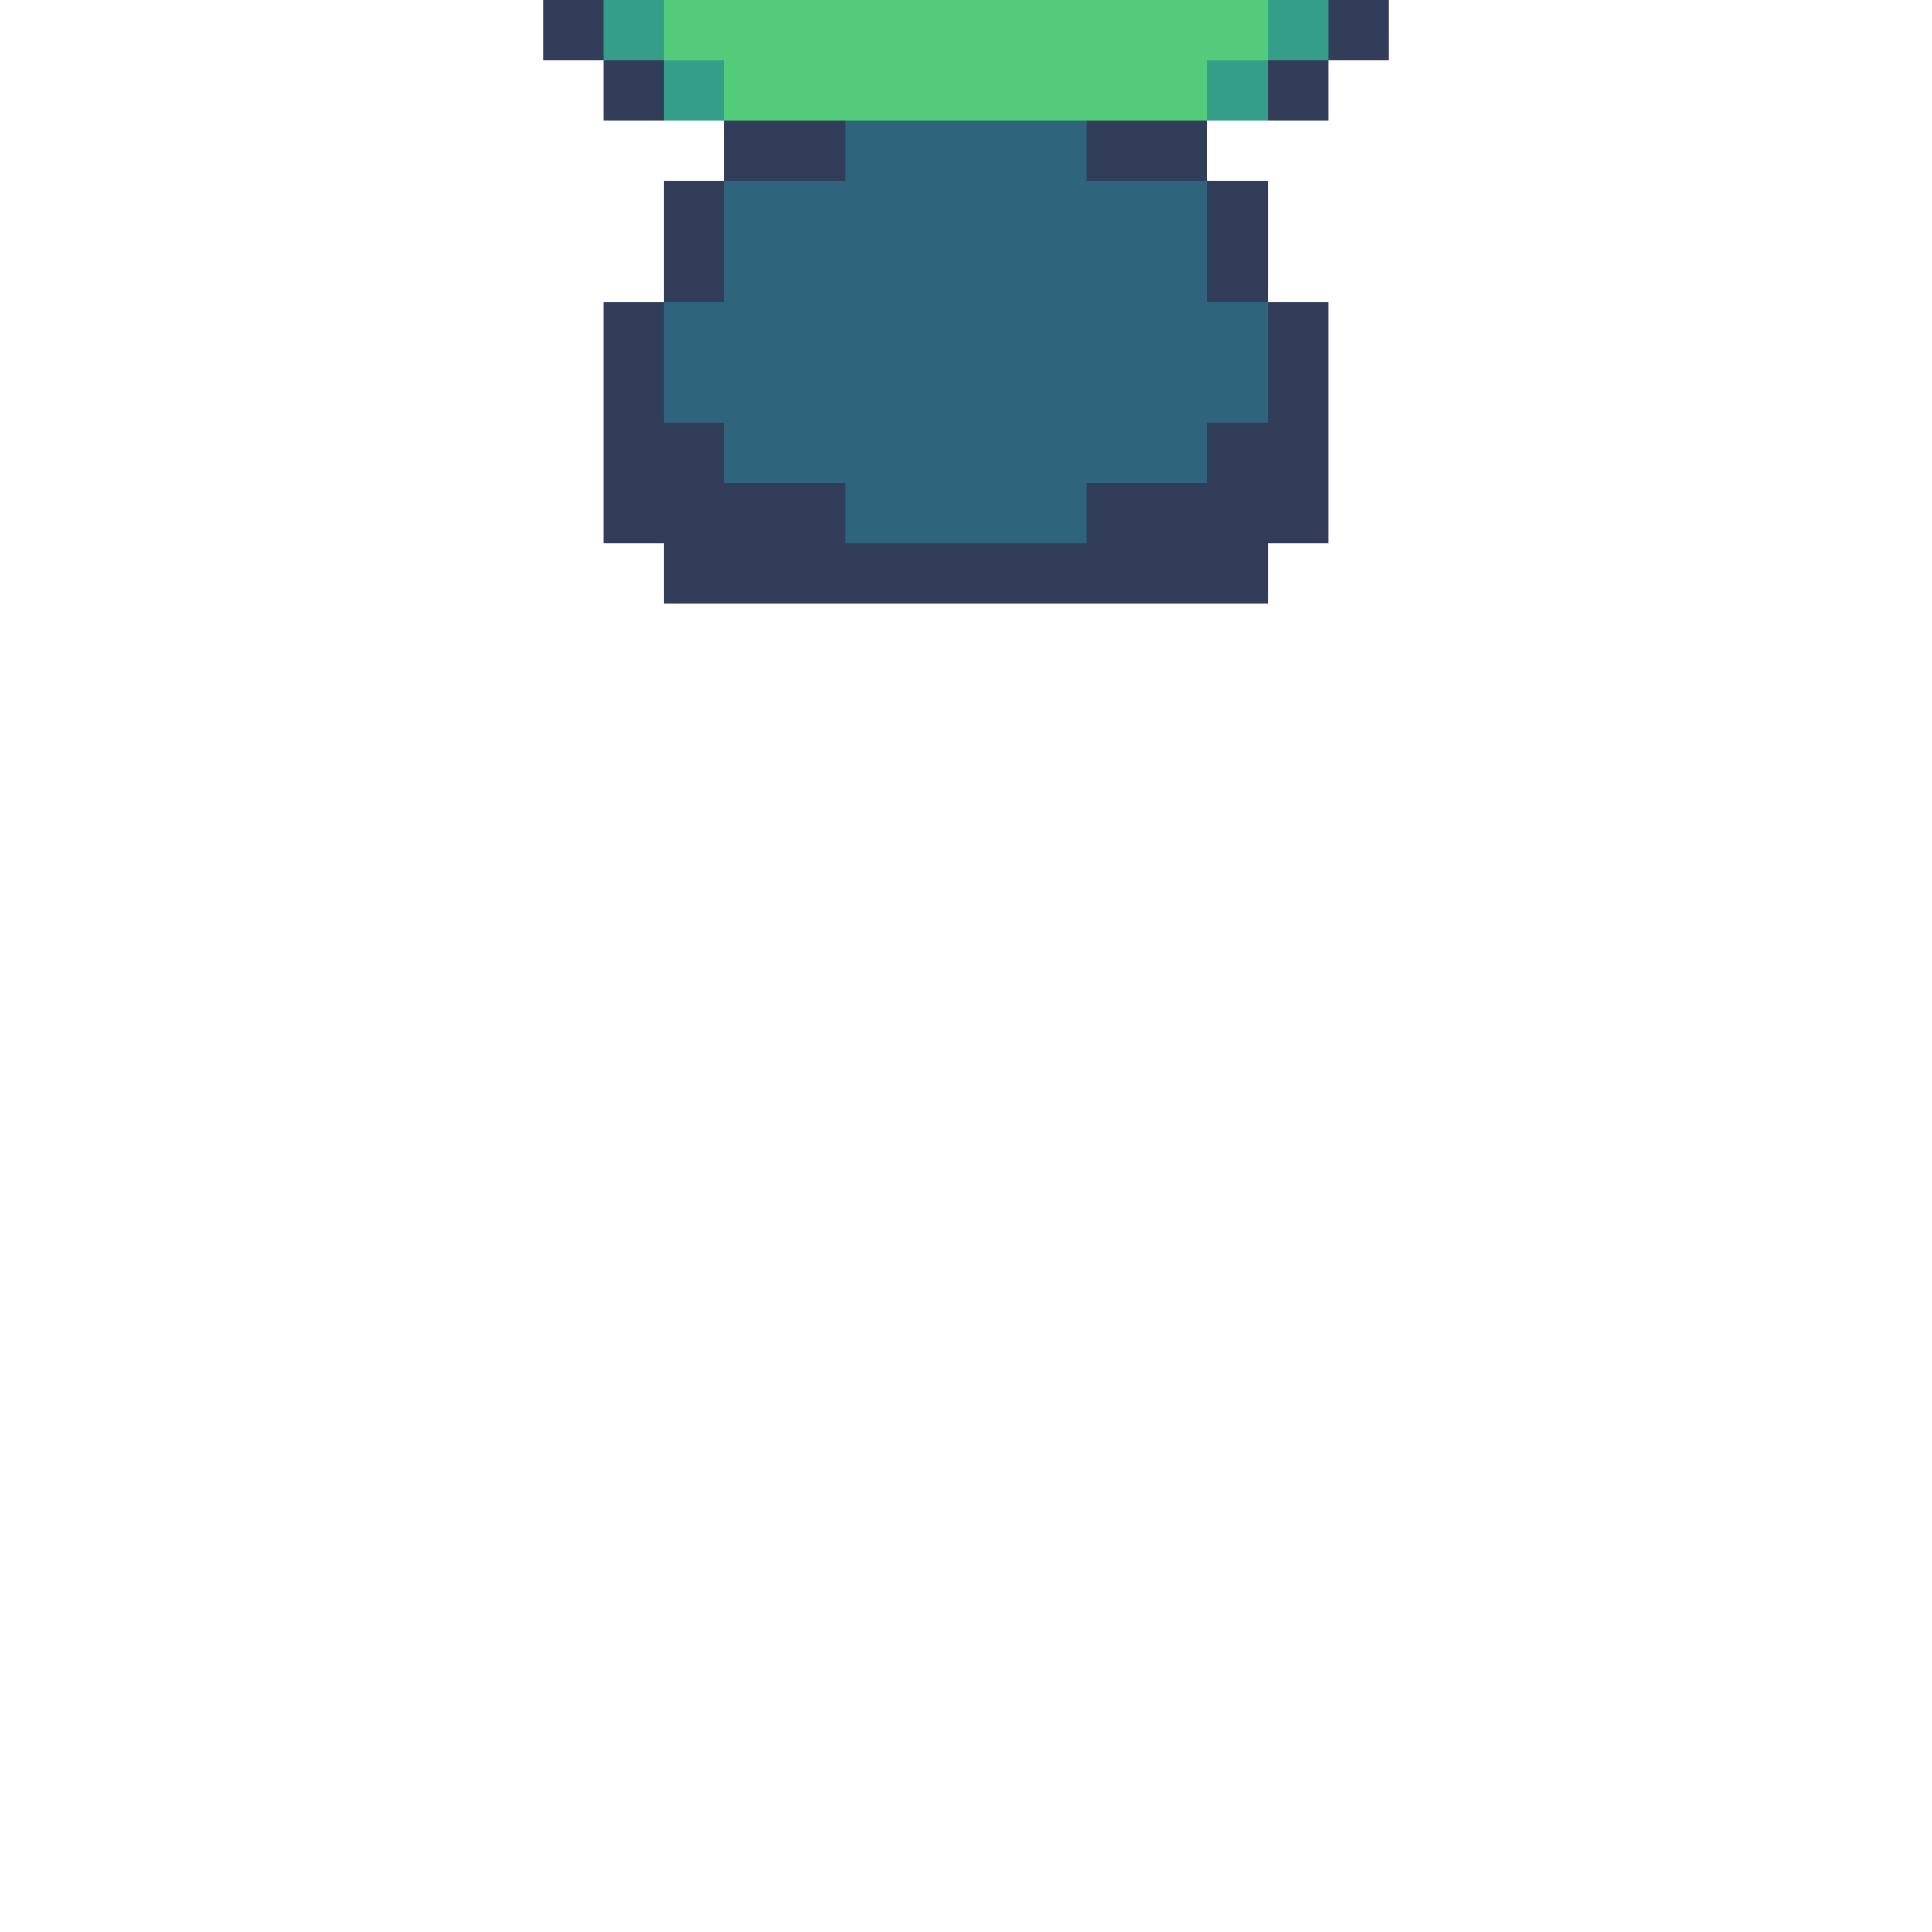
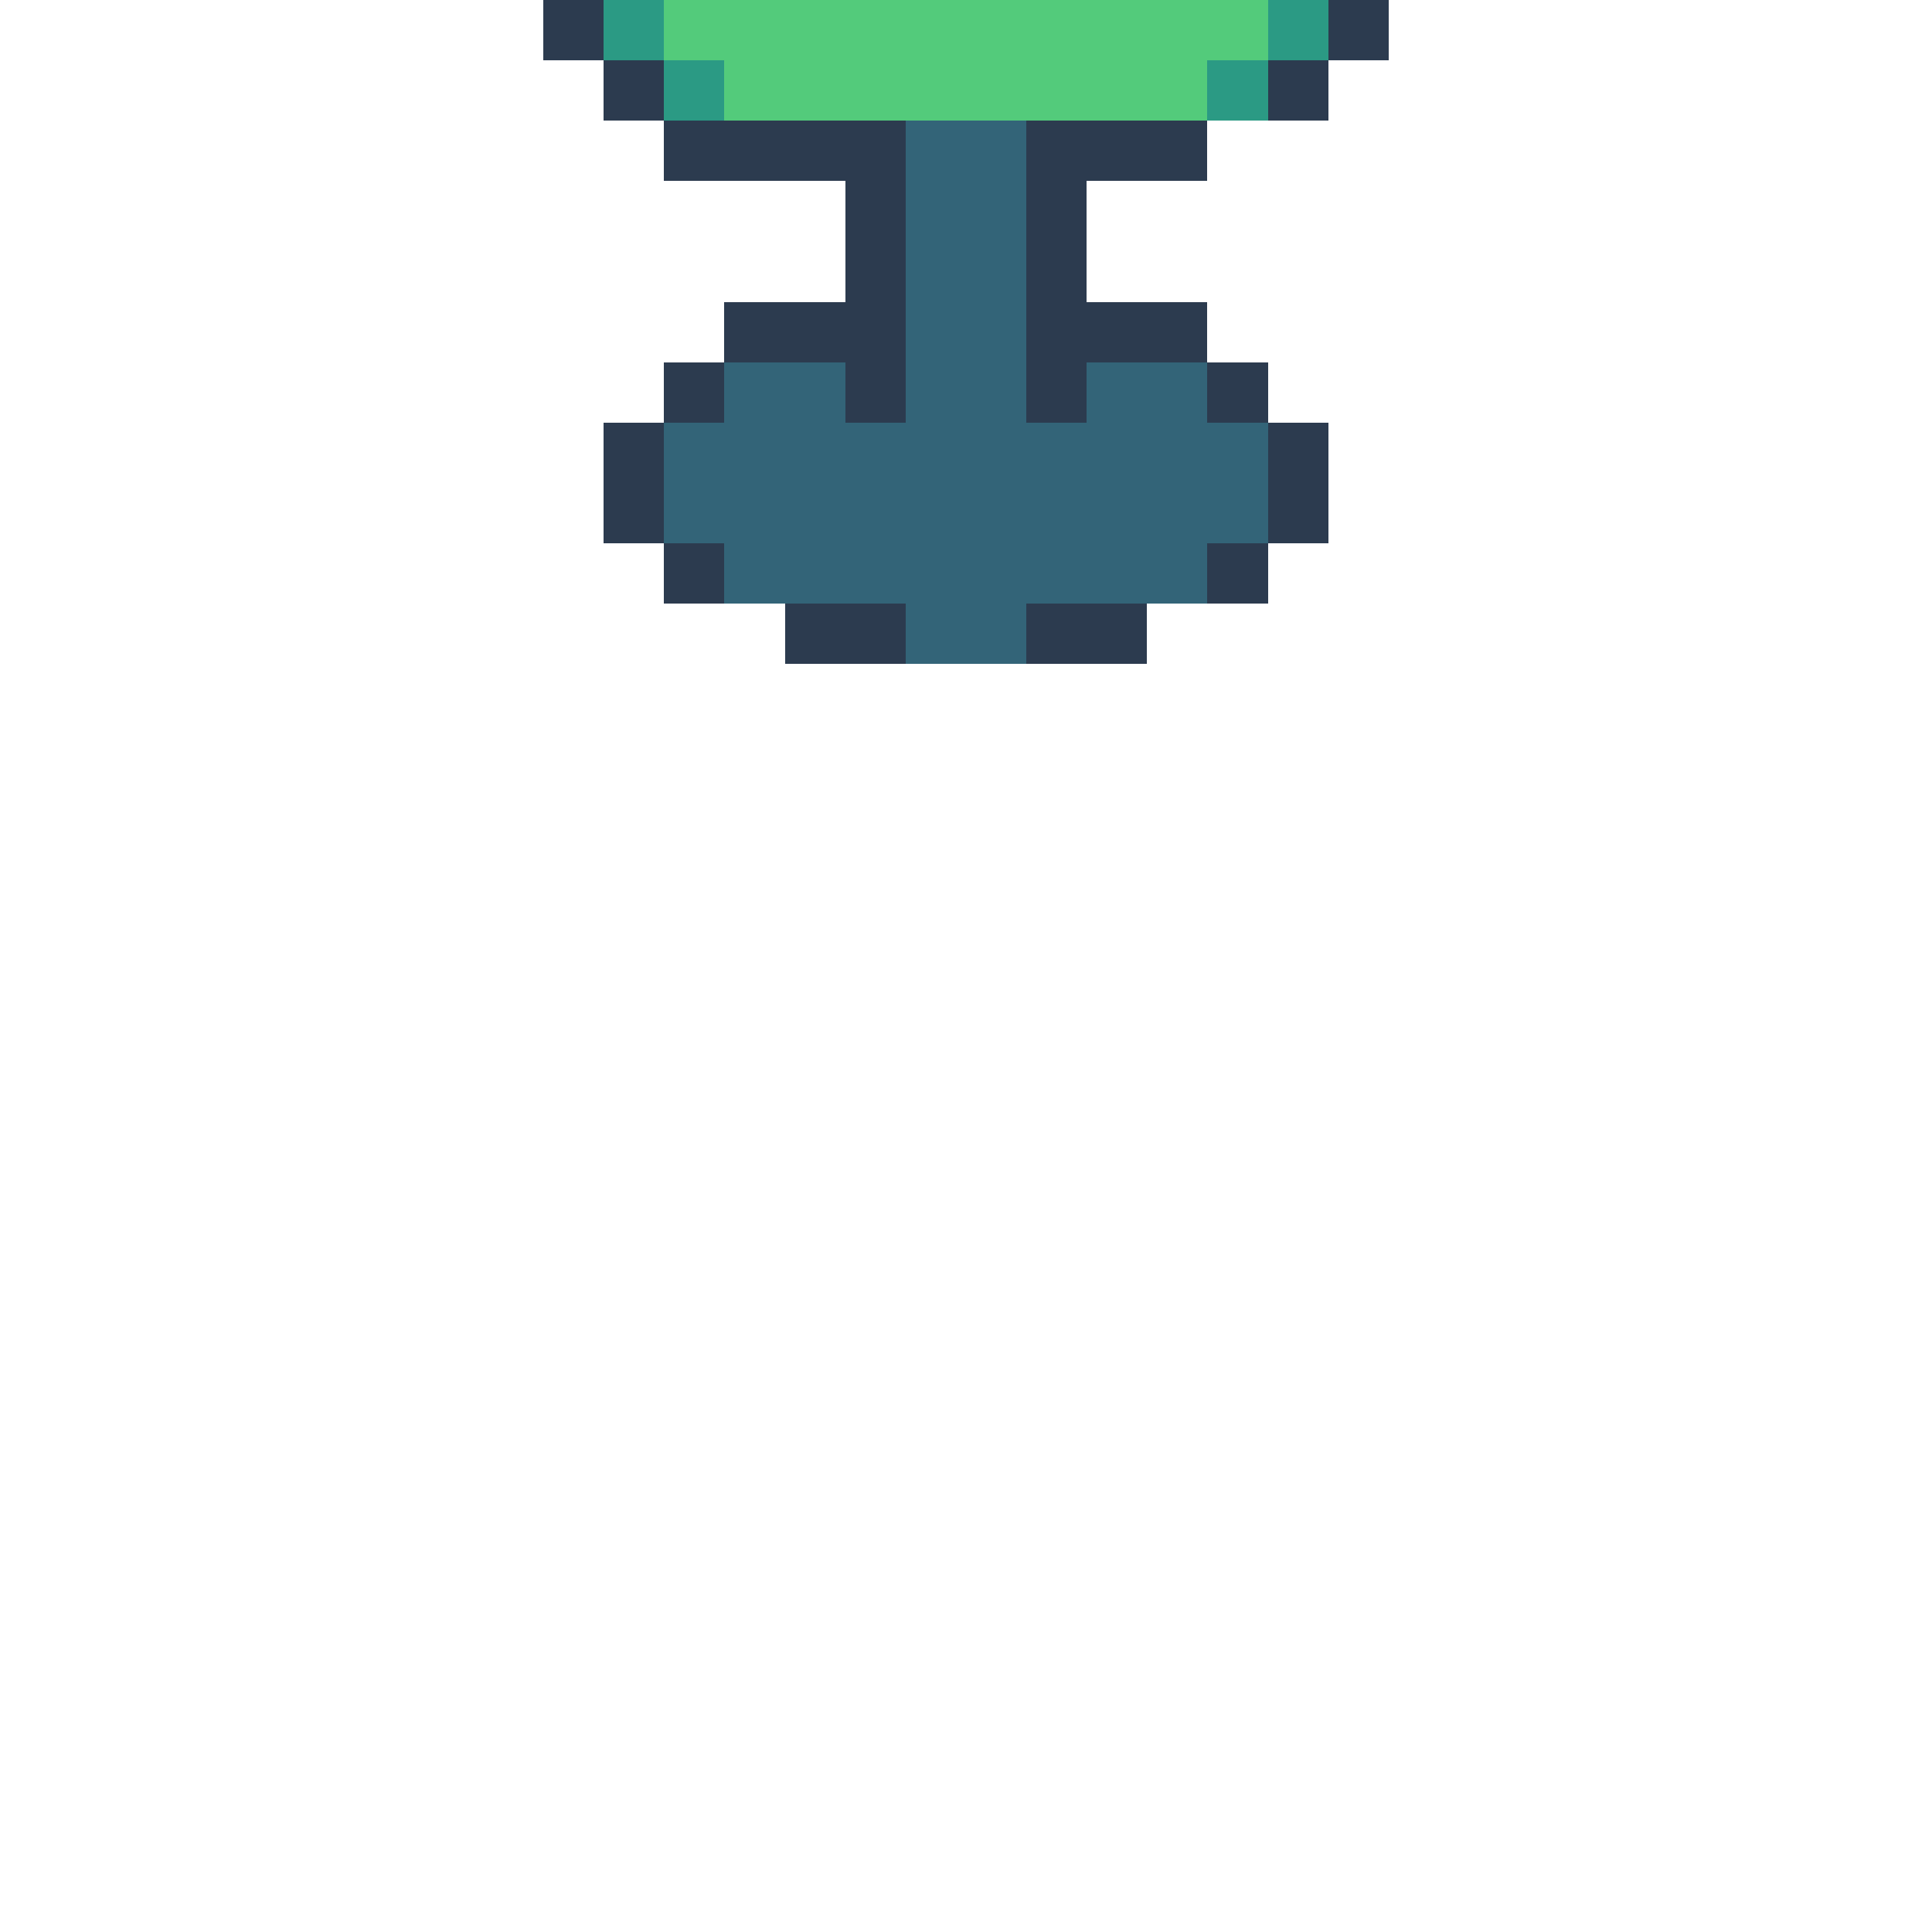
- <svg xmlns="http://www.w3.org/2000/svg" version="1.1" width="64" height="64" shape-rendering="crispEdges">
-   <rect x="18" y="0" width="1" height="1" fill="#323D5A" />
-   <rect x="19" y="0" width="1" height="1" fill="#323D5A" />
-   <rect x="20" y="0" width="1" height="1" fill="#349E89" />
-   <rect x="21" y="0" width="1" height="1" fill="#349E89" />
-   <rect x="22" y="0" width="1" height="1" fill="#53CB7B" />
-   <rect x="23" y="0" width="1" height="1" fill="#53CB7B" />
-   <rect x="24" y="0" width="1" height="1" fill="#53CB7B" />
-   <rect x="25" y="0" width="1" height="1" fill="#53CB7B" />
-   <rect x="26" y="0" width="1" height="1" fill="#53CB7B" />
-   <rect x="27" y="0" width="1" height="1" fill="#53CB7B" />
-   <rect x="28" y="0" width="1" height="1" fill="#53CB7B" />
-   <rect x="29" y="0" width="1" height="1" fill="#53CB7B" />
-   <rect x="30" y="0" width="1" height="1" fill="#53CB7B" />
-   <rect x="31" y="0" width="1" height="1" fill="#53CB7B" />
-   <rect x="32" y="0" width="1" height="1" fill="#53CB7B" />
-   <rect x="33" y="0" width="1" height="1" fill="#53CB7B" />
-   <rect x="34" y="0" width="1" height="1" fill="#53CB7B" />
-   <rect x="35" y="0" width="1" height="1" fill="#53CB7B" />
-   <rect x="36" y="0" width="1" height="1" fill="#53CB7B" />
-   <rect x="37" y="0" width="1" height="1" fill="#53CB7B" />
-   <rect x="38" y="0" width="1" height="1" fill="#53CB7B" />
-   <rect x="39" y="0" width="1" height="1" fill="#53CB7B" />
-   <rect x="40" y="0" width="1" height="1" fill="#53CB7B" />
-   <rect x="41" y="0" width="1" height="1" fill="#53CB7B" />
-   <rect x="42" y="0" width="1" height="1" fill="#349E89" />
-   <rect x="43" y="0" width="1" height="1" fill="#349E89" />
-   <rect x="44" y="0" width="1" height="1" fill="#323D5A" />
-   <rect x="45" y="0" width="1" height="1" fill="#323D5A" />
-   <rect x="18" y="1" width="1" height="1" fill="#323D5A" />
-   <rect x="19" y="1" width="1" height="1" fill="#323D5A" />
-   <rect x="20" y="1" width="1" height="1" fill="#349E89" />
-   <rect x="21" y="1" width="1" height="1" fill="#349E89" />
-   <rect x="22" y="1" width="1" height="1" fill="#53CB7B" />
-   <rect x="23" y="1" width="1" height="1" fill="#53CB7B" />
-   <rect x="24" y="1" width="1" height="1" fill="#53CB7B" />
-   <rect x="25" y="1" width="1" height="1" fill="#53CB7B" />
-   <rect x="26" y="1" width="1" height="1" fill="#53CB7B" />
-   <rect x="27" y="1" width="1" height="1" fill="#53CB7B" />
-   <rect x="28" y="1" width="1" height="1" fill="#53CB7B" />
-   <rect x="29" y="1" width="1" height="1" fill="#53CB7B" />
-   <rect x="30" y="1" width="1" height="1" fill="#53CB7B" />
-   <rect x="31" y="1" width="1" height="1" fill="#53CB7B" />
-   <rect x="32" y="1" width="1" height="1" fill="#53CB7B" />
-   <rect x="33" y="1" width="1" height="1" fill="#53CB7B" />
-   <rect x="34" y="1" width="1" height="1" fill="#53CB7B" />
-   <rect x="35" y="1" width="1" height="1" fill="#53CB7B" />
-   <rect x="36" y="1" width="1" height="1" fill="#53CB7B" />
-   <rect x="37" y="1" width="1" height="1" fill="#53CB7B" />
-   <rect x="38" y="1" width="1" height="1" fill="#53CB7B" />
-   <rect x="39" y="1" width="1" height="1" fill="#53CB7B" />
-   <rect x="40" y="1" width="1" height="1" fill="#53CB7B" />
-   <rect x="41" y="1" width="1" height="1" fill="#53CB7B" />
-   <rect x="42" y="1" width="1" height="1" fill="#349E89" />
-   <rect x="43" y="1" width="1" height="1" fill="#349E89" />
-   <rect x="44" y="1" width="1" height="1" fill="#323D5A" />
-   <rect x="45" y="1" width="1" height="1" fill="#323D5A" />
-   <rect x="20" y="2" width="1" height="1" fill="#323D5A" />
-   <rect x="21" y="2" width="1" height="1" fill="#323D5A" />
-   <rect x="22" y="2" width="1" height="1" fill="#349E89" />
-   <rect x="23" y="2" width="1" height="1" fill="#349E89" />
-   <rect x="24" y="2" width="1" height="1" fill="#53CB7B" />
-   <rect x="25" y="2" width="1" height="1" fill="#53CB7B" />
-   <rect x="26" y="2" width="1" height="1" fill="#53CB7B" />
-   <rect x="27" y="2" width="1" height="1" fill="#53CB7B" />
-   <rect x="28" y="2" width="1" height="1" fill="#53CB7B" />
-   <rect x="29" y="2" width="1" height="1" fill="#53CB7B" />
-   <rect x="30" y="2" width="1" height="1" fill="#53CB7B" />
-   <rect x="31" y="2" width="1" height="1" fill="#53CB7B" />
-   <rect x="32" y="2" width="1" height="1" fill="#53CB7B" />
-   <rect x="33" y="2" width="1" height="1" fill="#53CB7B" />
-   <rect x="34" y="2" width="1" height="1" fill="#53CB7B" />
-   <rect x="35" y="2" width="1" height="1" fill="#53CB7B" />
-   <rect x="36" y="2" width="1" height="1" fill="#53CB7B" />
-   <rect x="37" y="2" width="1" height="1" fill="#53CB7B" />
-   <rect x="38" y="2" width="1" height="1" fill="#53CB7B" />
-   <rect x="39" y="2" width="1" height="1" fill="#53CB7B" />
-   <rect x="40" y="2" width="1" height="1" fill="#349E89" />
-   <rect x="41" y="2" width="1" height="1" fill="#349E89" />
-   <rect x="42" y="2" width="1" height="1" fill="#323D5A" />
-   <rect x="43" y="2" width="1" height="1" fill="#323D5A" />
-   <rect x="20" y="3" width="1" height="1" fill="#323D5A" />
-   <rect x="21" y="3" width="1" height="1" fill="#323D5A" />
-   <rect x="22" y="3" width="1" height="1" fill="#349E89" />
-   <rect x="23" y="3" width="1" height="1" fill="#349E89" />
-   <rect x="24" y="3" width="1" height="1" fill="#53CB7B" />
-   <rect x="25" y="3" width="1" height="1" fill="#53CB7B" />
-   <rect x="26" y="3" width="1" height="1" fill="#53CB7B" />
-   <rect x="27" y="3" width="1" height="1" fill="#53CB7B" />
-   <rect x="28" y="3" width="1" height="1" fill="#53CB7B" />
-   <rect x="29" y="3" width="1" height="1" fill="#53CB7B" />
-   <rect x="30" y="3" width="1" height="1" fill="#53CB7B" />
-   <rect x="31" y="3" width="1" height="1" fill="#53CB7B" />
-   <rect x="32" y="3" width="1" height="1" fill="#53CB7B" />
-   <rect x="33" y="3" width="1" height="1" fill="#53CB7B" />
-   <rect x="34" y="3" width="1" height="1" fill="#53CB7B" />
-   <rect x="35" y="3" width="1" height="1" fill="#53CB7B" />
-   <rect x="36" y="3" width="1" height="1" fill="#53CB7B" />
-   <rect x="37" y="3" width="1" height="1" fill="#53CB7B" />
-   <rect x="38" y="3" width="1" height="1" fill="#53CB7B" />
-   <rect x="39" y="3" width="1" height="1" fill="#53CB7B" />
-   <rect x="40" y="3" width="1" height="1" fill="#349E89" />
-   <rect x="41" y="3" width="1" height="1" fill="#349E89" />
-   <rect x="42" y="3" width="1" height="1" fill="#323D5A" />
-   <rect x="43" y="3" width="1" height="1" fill="#323D5A" />
-   <rect x="24" y="4" width="1" height="1" fill="#323D5A" />
-   <rect x="25" y="4" width="1" height="1" fill="#323D5A" />
-   <rect x="26" y="4" width="1" height="1" fill="#323D5A" />
-   <rect x="27" y="4" width="1" height="1" fill="#323D5A" />
-   <rect x="28" y="4" width="1" height="1" fill="#2F657C" />
-   <rect x="29" y="4" width="1" height="1" fill="#2F657C" />
-   <rect x="30" y="4" width="1" height="1" fill="#2F657C" />
-   <rect x="31" y="4" width="1" height="1" fill="#2F657C" />
-   <rect x="32" y="4" width="1" height="1" fill="#2F657C" />
-   <rect x="33" y="4" width="1" height="1" fill="#2F657C" />
-   <rect x="34" y="4" width="1" height="1" fill="#2F657C" />
-   <rect x="35" y="4" width="1" height="1" fill="#2F657C" />
-   <rect x="36" y="4" width="1" height="1" fill="#323D5A" />
-   <rect x="37" y="4" width="1" height="1" fill="#323D5A" />
-   <rect x="38" y="4" width="1" height="1" fill="#323D5A" />
-   <rect x="39" y="4" width="1" height="1" fill="#323D5A" />
-   <rect x="24" y="5" width="1" height="1" fill="#323D5A" />
-   <rect x="25" y="5" width="1" height="1" fill="#323D5A" />
-   <rect x="26" y="5" width="1" height="1" fill="#323D5A" />
-   <rect x="27" y="5" width="1" height="1" fill="#323D5A" />
-   <rect x="28" y="5" width="1" height="1" fill="#2F657C" />
-   <rect x="29" y="5" width="1" height="1" fill="#2F657C" />
-   <rect x="30" y="5" width="1" height="1" fill="#2F657C" />
-   <rect x="31" y="5" width="1" height="1" fill="#2F657C" />
-   <rect x="32" y="5" width="1" height="1" fill="#2F657C" />
-   <rect x="33" y="5" width="1" height="1" fill="#2F657C" />
-   <rect x="34" y="5" width="1" height="1" fill="#2F657C" />
-   <rect x="35" y="5" width="1" height="1" fill="#2F657C" />
-   <rect x="36" y="5" width="1" height="1" fill="#323D5A" />
-   <rect x="37" y="5" width="1" height="1" fill="#323D5A" />
-   <rect x="38" y="5" width="1" height="1" fill="#323D5A" />
-   <rect x="39" y="5" width="1" height="1" fill="#323D5A" />
-   <rect x="22" y="6" width="1" height="1" fill="#323D5A" />
-   <rect x="23" y="6" width="1" height="1" fill="#323D5A" />
-   <rect x="24" y="6" width="1" height="1" fill="#2F657C" />
-   <rect x="25" y="6" width="1" height="1" fill="#2F657C" />
-   <rect x="26" y="6" width="1" height="1" fill="#2F657C" />
-   <rect x="27" y="6" width="1" height="1" fill="#2F657C" />
-   <rect x="28" y="6" width="1" height="1" fill="#2F657C" />
-   <rect x="29" y="6" width="1" height="1" fill="#2F657C" />
-   <rect x="30" y="6" width="1" height="1" fill="#2F657C" />
-   <rect x="31" y="6" width="1" height="1" fill="#2F657C" />
-   <rect x="32" y="6" width="1" height="1" fill="#2F657C" />
-   <rect x="33" y="6" width="1" height="1" fill="#2F657C" />
-   <rect x="34" y="6" width="1" height="1" fill="#2F657C" />
-   <rect x="35" y="6" width="1" height="1" fill="#2F657C" />
-   <rect x="36" y="6" width="1" height="1" fill="#2F657C" />
-   <rect x="37" y="6" width="1" height="1" fill="#2F657C" />
-   <rect x="38" y="6" width="1" height="1" fill="#2F657C" />
-   <rect x="39" y="6" width="1" height="1" fill="#2F657C" />
-   <rect x="40" y="6" width="1" height="1" fill="#323D5A" />
-   <rect x="41" y="6" width="1" height="1" fill="#323D5A" />
-   <rect x="22" y="7" width="1" height="1" fill="#323D5A" />
-   <rect x="23" y="7" width="1" height="1" fill="#323D5A" />
-   <rect x="24" y="7" width="1" height="1" fill="#2F657C" />
-   <rect x="25" y="7" width="1" height="1" fill="#2F657C" />
-   <rect x="26" y="7" width="1" height="1" fill="#2F657C" />
-   <rect x="27" y="7" width="1" height="1" fill="#2F657C" />
-   <rect x="28" y="7" width="1" height="1" fill="#2F657C" />
-   <rect x="29" y="7" width="1" height="1" fill="#2F657C" />
-   <rect x="30" y="7" width="1" height="1" fill="#2F657C" />
-   <rect x="31" y="7" width="1" height="1" fill="#2F657C" />
-   <rect x="32" y="7" width="1" height="1" fill="#2F657C" />
-   <rect x="33" y="7" width="1" height="1" fill="#2F657C" />
-   <rect x="34" y="7" width="1" height="1" fill="#2F657C" />
-   <rect x="35" y="7" width="1" height="1" fill="#2F657C" />
-   <rect x="36" y="7" width="1" height="1" fill="#2F657C" />
-   <rect x="37" y="7" width="1" height="1" fill="#2F657C" />
-   <rect x="38" y="7" width="1" height="1" fill="#2F657C" />
-   <rect x="39" y="7" width="1" height="1" fill="#2F657C" />
-   <rect x="40" y="7" width="1" height="1" fill="#323D5A" />
-   <rect x="41" y="7" width="1" height="1" fill="#323D5A" />
-   <rect x="22" y="8" width="1" height="1" fill="#323D5A" />
-   <rect x="23" y="8" width="1" height="1" fill="#323D5A" />
-   <rect x="24" y="8" width="1" height="1" fill="#2F657C" />
-   <rect x="25" y="8" width="1" height="1" fill="#2F657C" />
-   <rect x="26" y="8" width="1" height="1" fill="#2F657C" />
-   <rect x="27" y="8" width="1" height="1" fill="#2F657C" />
-   <rect x="28" y="8" width="1" height="1" fill="#2F657C" />
-   <rect x="29" y="8" width="1" height="1" fill="#2F657C" />
-   <rect x="30" y="8" width="1" height="1" fill="#2F657C" />
-   <rect x="31" y="8" width="1" height="1" fill="#2F657C" />
-   <rect x="32" y="8" width="1" height="1" fill="#2F657C" />
-   <rect x="33" y="8" width="1" height="1" fill="#2F657C" />
-   <rect x="34" y="8" width="1" height="1" fill="#2F657C" />
-   <rect x="35" y="8" width="1" height="1" fill="#2F657C" />
-   <rect x="36" y="8" width="1" height="1" fill="#2F657C" />
-   <rect x="37" y="8" width="1" height="1" fill="#2F657C" />
-   <rect x="38" y="8" width="1" height="1" fill="#2F657C" />
-   <rect x="39" y="8" width="1" height="1" fill="#2F657C" />
-   <rect x="40" y="8" width="1" height="1" fill="#323D5A" />
-   <rect x="41" y="8" width="1" height="1" fill="#323D5A" />
-   <rect x="22" y="9" width="1" height="1" fill="#323D5A" />
-   <rect x="23" y="9" width="1" height="1" fill="#323D5A" />
-   <rect x="24" y="9" width="1" height="1" fill="#2F657C" />
-   <rect x="25" y="9" width="1" height="1" fill="#2F657C" />
-   <rect x="26" y="9" width="1" height="1" fill="#2F657C" />
-   <rect x="27" y="9" width="1" height="1" fill="#2F657C" />
-   <rect x="28" y="9" width="1" height="1" fill="#2F657C" />
-   <rect x="29" y="9" width="1" height="1" fill="#2F657C" />
-   <rect x="30" y="9" width="1" height="1" fill="#2F657C" />
-   <rect x="31" y="9" width="1" height="1" fill="#2F657C" />
-   <rect x="32" y="9" width="1" height="1" fill="#2F657C" />
-   <rect x="33" y="9" width="1" height="1" fill="#2F657C" />
-   <rect x="34" y="9" width="1" height="1" fill="#2F657C" />
-   <rect x="35" y="9" width="1" height="1" fill="#2F657C" />
-   <rect x="36" y="9" width="1" height="1" fill="#2F657C" />
-   <rect x="37" y="9" width="1" height="1" fill="#2F657C" />
-   <rect x="38" y="9" width="1" height="1" fill="#2F657C" />
-   <rect x="39" y="9" width="1" height="1" fill="#2F657C" />
-   <rect x="40" y="9" width="1" height="1" fill="#323D5A" />
-   <rect x="41" y="9" width="1" height="1" fill="#323D5A" />
-   <rect x="20" y="10" width="1" height="1" fill="#323D5A" />
-   <rect x="21" y="10" width="1" height="1" fill="#323D5A" />
-   <rect x="22" y="10" width="1" height="1" fill="#2F657C" />
-   <rect x="23" y="10" width="1" height="1" fill="#2F657C" />
-   <rect x="24" y="10" width="1" height="1" fill="#2F657C" />
-   <rect x="25" y="10" width="1" height="1" fill="#2F657C" />
-   <rect x="26" y="10" width="1" height="1" fill="#2F657C" />
-   <rect x="27" y="10" width="1" height="1" fill="#2F657C" />
-   <rect x="28" y="10" width="1" height="1" fill="#2F657C" />
-   <rect x="29" y="10" width="1" height="1" fill="#2F657C" />
-   <rect x="30" y="10" width="1" height="1" fill="#2F657C" />
-   <rect x="31" y="10" width="1" height="1" fill="#2F657C" />
-   <rect x="32" y="10" width="1" height="1" fill="#2F657C" />
-   <rect x="33" y="10" width="1" height="1" fill="#2F657C" />
-   <rect x="34" y="10" width="1" height="1" fill="#2F657C" />
-   <rect x="35" y="10" width="1" height="1" fill="#2F657C" />
-   <rect x="36" y="10" width="1" height="1" fill="#2F657C" />
-   <rect x="37" y="10" width="1" height="1" fill="#2F657C" />
-   <rect x="38" y="10" width="1" height="1" fill="#2F657C" />
-   <rect x="39" y="10" width="1" height="1" fill="#2F657C" />
-   <rect x="40" y="10" width="1" height="1" fill="#2F657C" />
-   <rect x="41" y="10" width="1" height="1" fill="#2F657C" />
-   <rect x="42" y="10" width="1" height="1" fill="#323D5A" />
-   <rect x="43" y="10" width="1" height="1" fill="#323D5A" />
-   <rect x="20" y="11" width="1" height="1" fill="#323D5A" />
-   <rect x="21" y="11" width="1" height="1" fill="#323D5A" />
-   <rect x="22" y="11" width="1" height="1" fill="#2F657C" />
-   <rect x="23" y="11" width="1" height="1" fill="#2F657C" />
-   <rect x="24" y="11" width="1" height="1" fill="#2F657C" />
-   <rect x="25" y="11" width="1" height="1" fill="#2F657C" />
-   <rect x="26" y="11" width="1" height="1" fill="#2F657C" />
-   <rect x="27" y="11" width="1" height="1" fill="#2F657C" />
-   <rect x="28" y="11" width="1" height="1" fill="#2F657C" />
-   <rect x="29" y="11" width="1" height="1" fill="#2F657C" />
-   <rect x="30" y="11" width="1" height="1" fill="#2F657C" />
-   <rect x="31" y="11" width="1" height="1" fill="#2F657C" />
-   <rect x="32" y="11" width="1" height="1" fill="#2F657C" />
-   <rect x="33" y="11" width="1" height="1" fill="#2F657C" />
-   <rect x="34" y="11" width="1" height="1" fill="#2F657C" />
-   <rect x="35" y="11" width="1" height="1" fill="#2F657C" />
-   <rect x="36" y="11" width="1" height="1" fill="#2F657C" />
-   <rect x="37" y="11" width="1" height="1" fill="#2F657C" />
-   <rect x="38" y="11" width="1" height="1" fill="#2F657C" />
-   <rect x="39" y="11" width="1" height="1" fill="#2F657C" />
-   <rect x="40" y="11" width="1" height="1" fill="#2F657C" />
-   <rect x="41" y="11" width="1" height="1" fill="#2F657C" />
-   <rect x="42" y="11" width="1" height="1" fill="#323D5A" />
-   <rect x="43" y="11" width="1" height="1" fill="#323D5A" />
-   <rect x="20" y="12" width="1" height="1" fill="#323D5A" />
-   <rect x="21" y="12" width="1" height="1" fill="#323D5A" />
-   <rect x="22" y="12" width="1" height="1" fill="#2F657C" />
-   <rect x="23" y="12" width="1" height="1" fill="#2F657C" />
-   <rect x="24" y="12" width="1" height="1" fill="#2F657C" />
-   <rect x="25" y="12" width="1" height="1" fill="#2F657C" />
-   <rect x="26" y="12" width="1" height="1" fill="#2F657C" />
-   <rect x="27" y="12" width="1" height="1" fill="#2F657C" />
-   <rect x="28" y="12" width="1" height="1" fill="#2F657C" />
-   <rect x="29" y="12" width="1" height="1" fill="#2F657C" />
-   <rect x="30" y="12" width="1" height="1" fill="#2F657C" />
-   <rect x="31" y="12" width="1" height="1" fill="#2F657C" />
-   <rect x="32" y="12" width="1" height="1" fill="#2F657C" />
-   <rect x="33" y="12" width="1" height="1" fill="#2F657C" />
-   <rect x="34" y="12" width="1" height="1" fill="#2F657C" />
-   <rect x="35" y="12" width="1" height="1" fill="#2F657C" />
-   <rect x="36" y="12" width="1" height="1" fill="#2F657C" />
-   <rect x="37" y="12" width="1" height="1" fill="#2F657C" />
-   <rect x="38" y="12" width="1" height="1" fill="#2F657C" />
-   <rect x="39" y="12" width="1" height="1" fill="#2F657C" />
-   <rect x="40" y="12" width="1" height="1" fill="#2F657C" />
-   <rect x="41" y="12" width="1" height="1" fill="#2F657C" />
-   <rect x="42" y="12" width="1" height="1" fill="#323D5A" />
-   <rect x="43" y="12" width="1" height="1" fill="#323D5A" />
-   <rect x="20" y="13" width="1" height="1" fill="#323D5A" />
-   <rect x="21" y="13" width="1" height="1" fill="#323D5A" />
-   <rect x="22" y="13" width="1" height="1" fill="#2F657C" />
-   <rect x="23" y="13" width="1" height="1" fill="#2F657C" />
-   <rect x="24" y="13" width="1" height="1" fill="#2F657C" />
-   <rect x="25" y="13" width="1" height="1" fill="#2F657C" />
-   <rect x="26" y="13" width="1" height="1" fill="#2F657C" />
-   <rect x="27" y="13" width="1" height="1" fill="#2F657C" />
-   <rect x="28" y="13" width="1" height="1" fill="#2F657C" />
-   <rect x="29" y="13" width="1" height="1" fill="#2F657C" />
-   <rect x="30" y="13" width="1" height="1" fill="#2F657C" />
-   <rect x="31" y="13" width="1" height="1" fill="#2F657C" />
-   <rect x="32" y="13" width="1" height="1" fill="#2F657C" />
-   <rect x="33" y="13" width="1" height="1" fill="#2F657C" />
-   <rect x="34" y="13" width="1" height="1" fill="#2F657C" />
-   <rect x="35" y="13" width="1" height="1" fill="#2F657C" />
-   <rect x="36" y="13" width="1" height="1" fill="#2F657C" />
-   <rect x="37" y="13" width="1" height="1" fill="#2F657C" />
-   <rect x="38" y="13" width="1" height="1" fill="#2F657C" />
-   <rect x="39" y="13" width="1" height="1" fill="#2F657C" />
-   <rect x="40" y="13" width="1" height="1" fill="#2F657C" />
-   <rect x="41" y="13" width="1" height="1" fill="#2F657C" />
-   <rect x="42" y="13" width="1" height="1" fill="#323D5A" />
-   <rect x="43" y="13" width="1" height="1" fill="#323D5A" />
-   <rect x="20" y="14" width="1" height="1" fill="#323D5A" />
-   <rect x="21" y="14" width="1" height="1" fill="#323D5A" />
-   <rect x="22" y="14" width="1" height="1" fill="#323D5A" />
-   <rect x="23" y="14" width="1" height="1" fill="#323D5A" />
-   <rect x="24" y="14" width="1" height="1" fill="#2F657C" />
-   <rect x="25" y="14" width="1" height="1" fill="#2F657C" />
-   <rect x="26" y="14" width="1" height="1" fill="#2F657C" />
-   <rect x="27" y="14" width="1" height="1" fill="#2F657C" />
-   <rect x="28" y="14" width="1" height="1" fill="#2F657C" />
-   <rect x="29" y="14" width="1" height="1" fill="#2F657C" />
-   <rect x="30" y="14" width="1" height="1" fill="#2F657C" />
-   <rect x="31" y="14" width="1" height="1" fill="#2F657C" />
-   <rect x="32" y="14" width="1" height="1" fill="#2F657C" />
-   <rect x="33" y="14" width="1" height="1" fill="#2F657C" />
-   <rect x="34" y="14" width="1" height="1" fill="#2F657C" />
-   <rect x="35" y="14" width="1" height="1" fill="#2F657C" />
-   <rect x="36" y="14" width="1" height="1" fill="#2F657C" />
-   <rect x="37" y="14" width="1" height="1" fill="#2F657C" />
-   <rect x="38" y="14" width="1" height="1" fill="#2F657C" />
-   <rect x="39" y="14" width="1" height="1" fill="#2F657C" />
-   <rect x="40" y="14" width="1" height="1" fill="#323D5A" />
-   <rect x="41" y="14" width="1" height="1" fill="#323D5A" />
-   <rect x="42" y="14" width="1" height="1" fill="#323D5A" />
-   <rect x="43" y="14" width="1" height="1" fill="#323D5A" />
-   <rect x="20" y="15" width="1" height="1" fill="#323D5A" />
-   <rect x="21" y="15" width="1" height="1" fill="#323D5A" />
-   <rect x="22" y="15" width="1" height="1" fill="#323D5A" />
-   <rect x="23" y="15" width="1" height="1" fill="#323D5A" />
-   <rect x="24" y="15" width="1" height="1" fill="#2F657C" />
-   <rect x="25" y="15" width="1" height="1" fill="#2F657C" />
-   <rect x="26" y="15" width="1" height="1" fill="#2F657C" />
-   <rect x="27" y="15" width="1" height="1" fill="#2F657C" />
-   <rect x="28" y="15" width="1" height="1" fill="#2F657C" />
-   <rect x="29" y="15" width="1" height="1" fill="#2F657C" />
-   <rect x="30" y="15" width="1" height="1" fill="#2F657C" />
-   <rect x="31" y="15" width="1" height="1" fill="#2F657C" />
-   <rect x="32" y="15" width="1" height="1" fill="#2F657C" />
-   <rect x="33" y="15" width="1" height="1" fill="#2F657C" />
-   <rect x="34" y="15" width="1" height="1" fill="#2F657C" />
-   <rect x="35" y="15" width="1" height="1" fill="#2F657C" />
-   <rect x="36" y="15" width="1" height="1" fill="#2F657C" />
-   <rect x="37" y="15" width="1" height="1" fill="#2F657C" />
-   <rect x="38" y="15" width="1" height="1" fill="#2F657C" />
-   <rect x="39" y="15" width="1" height="1" fill="#2F657C" />
-   <rect x="40" y="15" width="1" height="1" fill="#323D5A" />
-   <rect x="41" y="15" width="1" height="1" fill="#323D5A" />
-   <rect x="42" y="15" width="1" height="1" fill="#323D5A" />
-   <rect x="43" y="15" width="1" height="1" fill="#323D5A" />
-   <rect x="20" y="16" width="1" height="1" fill="#323D5A" />
-   <rect x="21" y="16" width="1" height="1" fill="#323D5A" />
-   <rect x="22" y="16" width="1" height="1" fill="#323D5A" />
-   <rect x="23" y="16" width="1" height="1" fill="#323D5A" />
-   <rect x="24" y="16" width="1" height="1" fill="#323D5A" />
-   <rect x="25" y="16" width="1" height="1" fill="#323D5A" />
-   <rect x="26" y="16" width="1" height="1" fill="#323D5A" />
-   <rect x="27" y="16" width="1" height="1" fill="#323D5A" />
-   <rect x="28" y="16" width="1" height="1" fill="#2F657C" />
-   <rect x="29" y="16" width="1" height="1" fill="#2F657C" />
-   <rect x="30" y="16" width="1" height="1" fill="#2F657C" />
-   <rect x="31" y="16" width="1" height="1" fill="#2F657C" />
-   <rect x="32" y="16" width="1" height="1" fill="#2F657C" />
-   <rect x="33" y="16" width="1" height="1" fill="#2F657C" />
-   <rect x="34" y="16" width="1" height="1" fill="#2F657C" />
-   <rect x="35" y="16" width="1" height="1" fill="#2F657C" />
-   <rect x="36" y="16" width="1" height="1" fill="#323D5A" />
-   <rect x="37" y="16" width="1" height="1" fill="#323D5A" />
-   <rect x="38" y="16" width="1" height="1" fill="#323D5A" />
-   <rect x="39" y="16" width="1" height="1" fill="#323D5A" />
-   <rect x="40" y="16" width="1" height="1" fill="#323D5A" />
-   <rect x="41" y="16" width="1" height="1" fill="#323D5A" />
-   <rect x="42" y="16" width="1" height="1" fill="#323D5A" />
-   <rect x="43" y="16" width="1" height="1" fill="#323D5A" />
-   <rect x="20" y="17" width="1" height="1" fill="#323D5A" />
-   <rect x="21" y="17" width="1" height="1" fill="#323D5A" />
-   <rect x="22" y="17" width="1" height="1" fill="#323D5A" />
-   <rect x="23" y="17" width="1" height="1" fill="#323D5A" />
-   <rect x="24" y="17" width="1" height="1" fill="#323D5A" />
-   <rect x="25" y="17" width="1" height="1" fill="#323D5A" />
-   <rect x="26" y="17" width="1" height="1" fill="#323D5A" />
-   <rect x="27" y="17" width="1" height="1" fill="#323D5A" />
-   <rect x="28" y="17" width="1" height="1" fill="#2F657C" />
-   <rect x="29" y="17" width="1" height="1" fill="#2F657C" />
-   <rect x="30" y="17" width="1" height="1" fill="#2F657C" />
-   <rect x="31" y="17" width="1" height="1" fill="#2F657C" />
-   <rect x="32" y="17" width="1" height="1" fill="#2F657C" />
-   <rect x="33" y="17" width="1" height="1" fill="#2F657C" />
-   <rect x="34" y="17" width="1" height="1" fill="#2F657C" />
-   <rect x="35" y="17" width="1" height="1" fill="#2F657C" />
-   <rect x="36" y="17" width="1" height="1" fill="#323D5A" />
-   <rect x="37" y="17" width="1" height="1" fill="#323D5A" />
-   <rect x="38" y="17" width="1" height="1" fill="#323D5A" />
-   <rect x="39" y="17" width="1" height="1" fill="#323D5A" />
-   <rect x="40" y="17" width="1" height="1" fill="#323D5A" />
-   <rect x="41" y="17" width="1" height="1" fill="#323D5A" />
-   <rect x="42" y="17" width="1" height="1" fill="#323D5A" />
-   <rect x="43" y="17" width="1" height="1" fill="#323D5A" />
-   <rect x="22" y="18" width="1" height="1" fill="#323D5A" />
-   <rect x="23" y="18" width="1" height="1" fill="#323D5A" />
-   <rect x="24" y="18" width="1" height="1" fill="#323D5A" />
-   <rect x="25" y="18" width="1" height="1" fill="#323D5A" />
-   <rect x="26" y="18" width="1" height="1" fill="#323D5A" />
-   <rect x="27" y="18" width="1" height="1" fill="#323D5A" />
-   <rect x="28" y="18" width="1" height="1" fill="#323D5A" />
-   <rect x="29" y="18" width="1" height="1" fill="#323D5A" />
-   <rect x="30" y="18" width="1" height="1" fill="#323D5A" />
-   <rect x="31" y="18" width="1" height="1" fill="#323D5A" />
-   <rect x="32" y="18" width="1" height="1" fill="#323D5A" />
-   <rect x="33" y="18" width="1" height="1" fill="#323D5A" />
-   <rect x="34" y="18" width="1" height="1" fill="#323D5A" />
-   <rect x="35" y="18" width="1" height="1" fill="#323D5A" />
-   <rect x="36" y="18" width="1" height="1" fill="#323D5A" />
-   <rect x="37" y="18" width="1" height="1" fill="#323D5A" />
-   <rect x="38" y="18" width="1" height="1" fill="#323D5A" />
-   <rect x="39" y="18" width="1" height="1" fill="#323D5A" />
-   <rect x="40" y="18" width="1" height="1" fill="#323D5A" />
-   <rect x="41" y="18" width="1" height="1" fill="#323D5A" />
-   <rect x="22" y="19" width="1" height="1" fill="#323D5A" />
-   <rect x="23" y="19" width="1" height="1" fill="#323D5A" />
-   <rect x="24" y="19" width="1" height="1" fill="#323D5A" />
-   <rect x="25" y="19" width="1" height="1" fill="#323D5A" />
-   <rect x="26" y="19" width="1" height="1" fill="#323D5A" />
-   <rect x="27" y="19" width="1" height="1" fill="#323D5A" />
-   <rect x="28" y="19" width="1" height="1" fill="#323D5A" />
-   <rect x="29" y="19" width="1" height="1" fill="#323D5A" />
-   <rect x="30" y="19" width="1" height="1" fill="#323D5A" />
-   <rect x="31" y="19" width="1" height="1" fill="#323D5A" />
-   <rect x="32" y="19" width="1" height="1" fill="#323D5A" />
-   <rect x="33" y="19" width="1" height="1" fill="#323D5A" />
-   <rect x="34" y="19" width="1" height="1" fill="#323D5A" />
-   <rect x="35" y="19" width="1" height="1" fill="#323D5A" />
-   <rect x="36" y="19" width="1" height="1" fill="#323D5A" />
-   <rect x="37" y="19" width="1" height="1" fill="#323D5A" />
-   <rect x="38" y="19" width="1" height="1" fill="#323D5A" />
-   <rect x="39" y="19" width="1" height="1" fill="#323D5A" />
-   <rect x="40" y="19" width="1" height="1" fill="#323D5A" />
-   <rect x="41" y="19" width="1" height="1" fill="#323D5A" />
+ <svg xmlns="http://www.w3.org/2000/svg" version="1.1" width="32" height="32" shape-rendering="crispEdges">
+   <rect x="9" y="0" width="1" height="1" fill="#2C3B4F" />
+   <rect x="10" y="0" width="1" height="1" fill="#2B9A84" />
+   <rect x="11" y="0" width="1" height="1" fill="#53CB7B" />
+   <rect x="12" y="0" width="1" height="1" fill="#53CB7B" />
+   <rect x="13" y="0" width="1" height="1" fill="#53CB7B" />
+   <rect x="14" y="0" width="1" height="1" fill="#53CB7B" />
+   <rect x="15" y="0" width="1" height="1" fill="#53CB7B" />
+   <rect x="16" y="0" width="1" height="1" fill="#53CB7B" />
+   <rect x="17" y="0" width="1" height="1" fill="#53CB7B" />
+   <rect x="18" y="0" width="1" height="1" fill="#53CB7B" />
+   <rect x="19" y="0" width="1" height="1" fill="#53CB7B" />
+   <rect x="20" y="0" width="1" height="1" fill="#53CB7B" />
+   <rect x="21" y="0" width="1" height="1" fill="#2B9A84" />
+   <rect x="22" y="0" width="1" height="1" fill="#2C3B4F" />
+   <rect x="10" y="1" width="1" height="1" fill="#2C3B4F" />
+   <rect x="11" y="1" width="1" height="1" fill="#2B9A84" />
+   <rect x="12" y="1" width="1" height="1" fill="#53CB7B" />
+   <rect x="13" y="1" width="1" height="1" fill="#53CB7B" />
+   <rect x="14" y="1" width="1" height="1" fill="#53CB7B" />
+   <rect x="15" y="1" width="1" height="1" fill="#53CB7B" />
+   <rect x="16" y="1" width="1" height="1" fill="#53CB7B" />
+   <rect x="17" y="1" width="1" height="1" fill="#53CB7B" />
+   <rect x="18" y="1" width="1" height="1" fill="#53CB7B" />
+   <rect x="19" y="1" width="1" height="1" fill="#53CB7B" />
+   <rect x="20" y="1" width="1" height="1" fill="#2B9A84" />
+   <rect x="21" y="1" width="1" height="1" fill="#2C3B4F" />
+   <rect x="11" y="2" width="1" height="1" fill="#2C3B4F" />
+   <rect x="12" y="2" width="1" height="1" fill="#2C3B4F" />
+   <rect x="13" y="2" width="1" height="1" fill="#2C3B4F" />
+   <rect x="14" y="2" width="1" height="1" fill="#2C3B4F" />
+   <rect x="15" y="2" width="1" height="1" fill="#336478" />
+   <rect x="16" y="2" width="1" height="1" fill="#336478" />
+   <rect x="17" y="2" width="1" height="1" fill="#2C3B4F" />
+   <rect x="18" y="2" width="1" height="1" fill="#2C3B4F" />
+   <rect x="19" y="2" width="1" height="1" fill="#2C3B4F" />
+   <rect x="14" y="3" width="1" height="1" fill="#2C3B4F" />
+   <rect x="15" y="3" width="1" height="1" fill="#336478" />
+   <rect x="16" y="3" width="1" height="1" fill="#336478" />
+   <rect x="17" y="3" width="1" height="1" fill="#2C3B4F" />
+   <rect x="14" y="4" width="1" height="1" fill="#2C3B4F" />
+   <rect x="15" y="4" width="1" height="1" fill="#336478" />
+   <rect x="16" y="4" width="1" height="1" fill="#336478" />
+   <rect x="17" y="4" width="1" height="1" fill="#2C3B4F" />
+   <rect x="12" y="5" width="1" height="1" fill="#2C3B4F" />
+   <rect x="13" y="5" width="1" height="1" fill="#2C3B4F" />
+   <rect x="14" y="5" width="1" height="1" fill="#2C3B4F" />
+   <rect x="15" y="5" width="1" height="1" fill="#336478" />
+   <rect x="16" y="5" width="1" height="1" fill="#336478" />
+   <rect x="17" y="5" width="1" height="1" fill="#2C3B4F" />
+   <rect x="18" y="5" width="1" height="1" fill="#2C3B4F" />
+   <rect x="19" y="5" width="1" height="1" fill="#2C3B4F" />
+   <rect x="11" y="6" width="1" height="1" fill="#2C3B4F" />
+   <rect x="12" y="6" width="1" height="1" fill="#336478" />
+   <rect x="13" y="6" width="1" height="1" fill="#336478" />
+   <rect x="14" y="6" width="1" height="1" fill="#2C3B4F" />
+   <rect x="15" y="6" width="1" height="1" fill="#336478" />
+   <rect x="16" y="6" width="1" height="1" fill="#336478" />
+   <rect x="17" y="6" width="1" height="1" fill="#2C3B4F" />
+   <rect x="18" y="6" width="1" height="1" fill="#336478" />
+   <rect x="19" y="6" width="1" height="1" fill="#336478" />
+   <rect x="20" y="6" width="1" height="1" fill="#2C3B4F" />
+   <rect x="10" y="7" width="1" height="1" fill="#2C3B4F" />
+   <rect x="11" y="7" width="1" height="1" fill="#336478" />
+   <rect x="12" y="7" width="1" height="1" fill="#336478" />
+   <rect x="13" y="7" width="1" height="1" fill="#336478" />
+   <rect x="14" y="7" width="1" height="1" fill="#336478" />
+   <rect x="15" y="7" width="1" height="1" fill="#336478" />
+   <rect x="16" y="7" width="1" height="1" fill="#336478" />
+   <rect x="17" y="7" width="1" height="1" fill="#336478" />
+   <rect x="18" y="7" width="1" height="1" fill="#336478" />
+   <rect x="19" y="7" width="1" height="1" fill="#336478" />
+   <rect x="20" y="7" width="1" height="1" fill="#336478" />
+   <rect x="21" y="7" width="1" height="1" fill="#2C3B4F" />
+   <rect x="10" y="8" width="1" height="1" fill="#2C3B4F" />
+   <rect x="11" y="8" width="1" height="1" fill="#336478" />
+   <rect x="12" y="8" width="1" height="1" fill="#336478" />
+   <rect x="13" y="8" width="1" height="1" fill="#336478" />
+   <rect x="14" y="8" width="1" height="1" fill="#336478" />
+   <rect x="15" y="8" width="1" height="1" fill="#336478" />
+   <rect x="16" y="8" width="1" height="1" fill="#336478" />
+   <rect x="17" y="8" width="1" height="1" fill="#336478" />
+   <rect x="18" y="8" width="1" height="1" fill="#336478" />
+   <rect x="19" y="8" width="1" height="1" fill="#336478" />
+   <rect x="20" y="8" width="1" height="1" fill="#336478" />
+   <rect x="21" y="8" width="1" height="1" fill="#2C3B4F" />
+   <rect x="11" y="9" width="1" height="1" fill="#2C3B4F" />
+   <rect x="12" y="9" width="1" height="1" fill="#336478" />
+   <rect x="13" y="9" width="1" height="1" fill="#336478" />
+   <rect x="14" y="9" width="1" height="1" fill="#336478" />
+   <rect x="15" y="9" width="1" height="1" fill="#336478" />
+   <rect x="16" y="9" width="1" height="1" fill="#336478" />
+   <rect x="17" y="9" width="1" height="1" fill="#336478" />
+   <rect x="18" y="9" width="1" height="1" fill="#336478" />
+   <rect x="19" y="9" width="1" height="1" fill="#336478" />
+   <rect x="20" y="9" width="1" height="1" fill="#2C3B4F" />
+   <rect x="13" y="10" width="1" height="1" fill="#2C3B4F" />
+   <rect x="14" y="10" width="1" height="1" fill="#2C3B4F" />
+   <rect x="15" y="10" width="1" height="1" fill="#336478" />
+   <rect x="16" y="10" width="1" height="1" fill="#336478" />
+   <rect x="17" y="10" width="1" height="1" fill="#2C3B4F" />
+   <rect x="18" y="10" width="1" height="1" fill="#2C3B4F" />
</svg>
